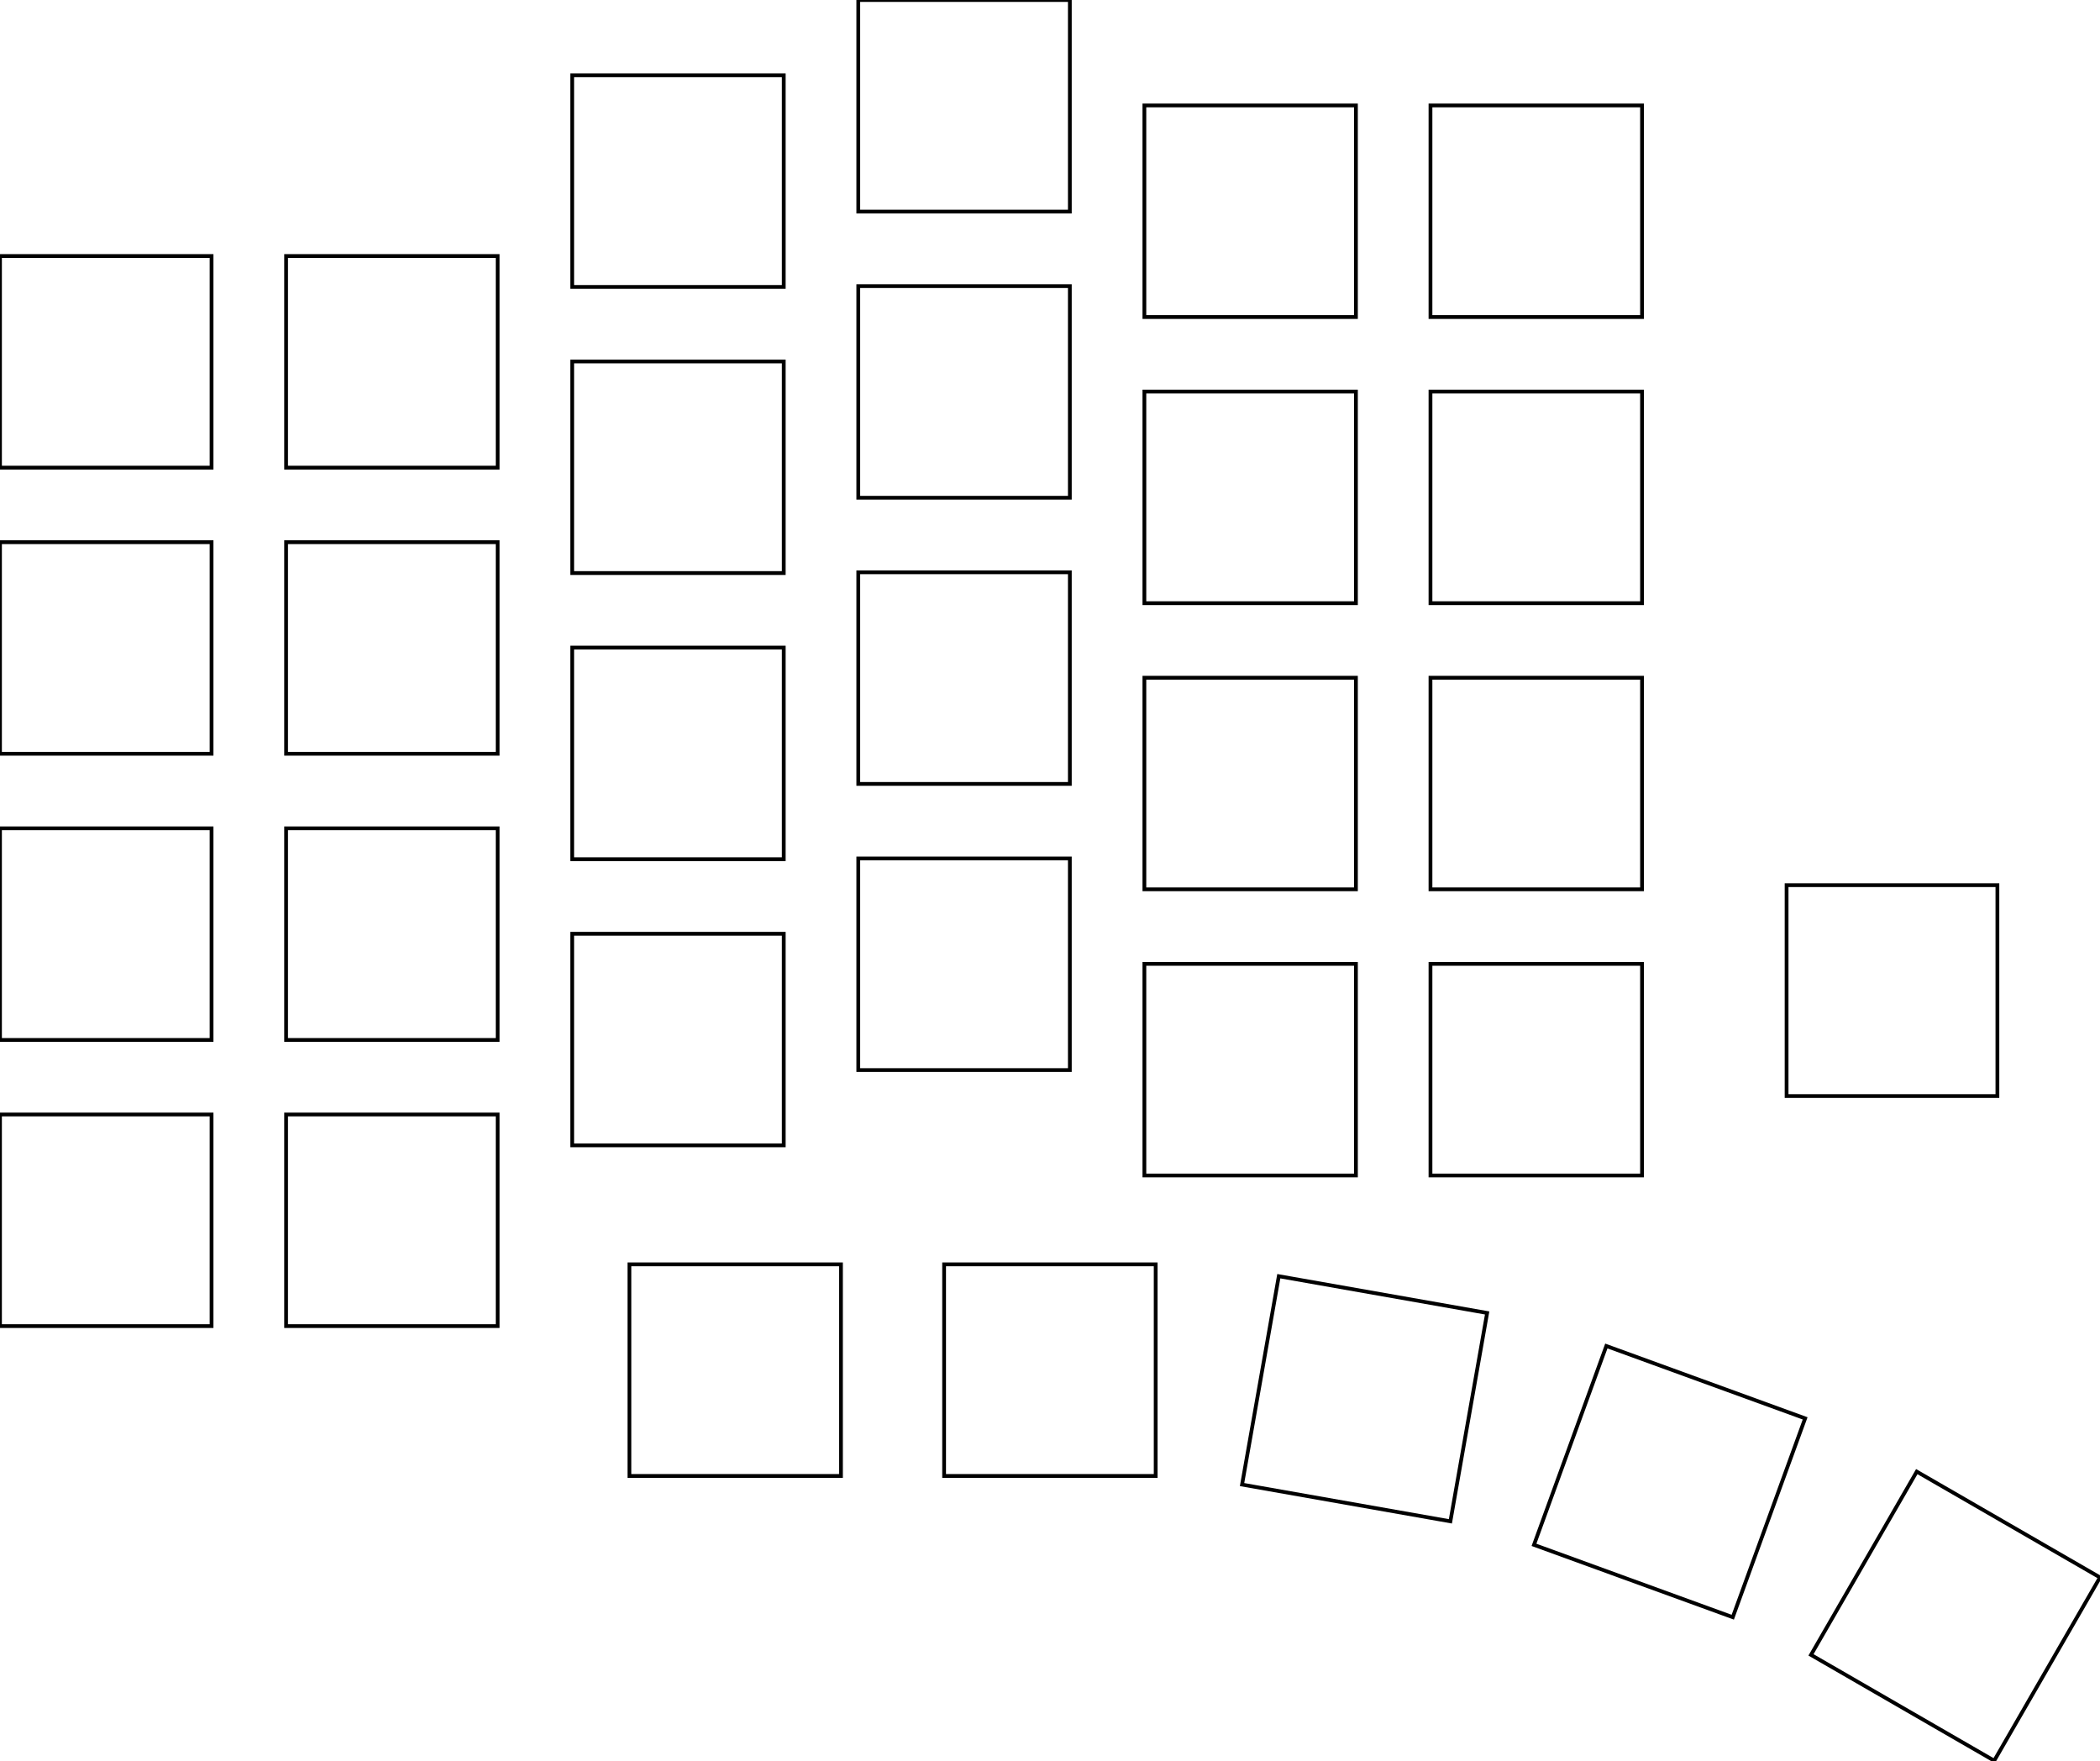
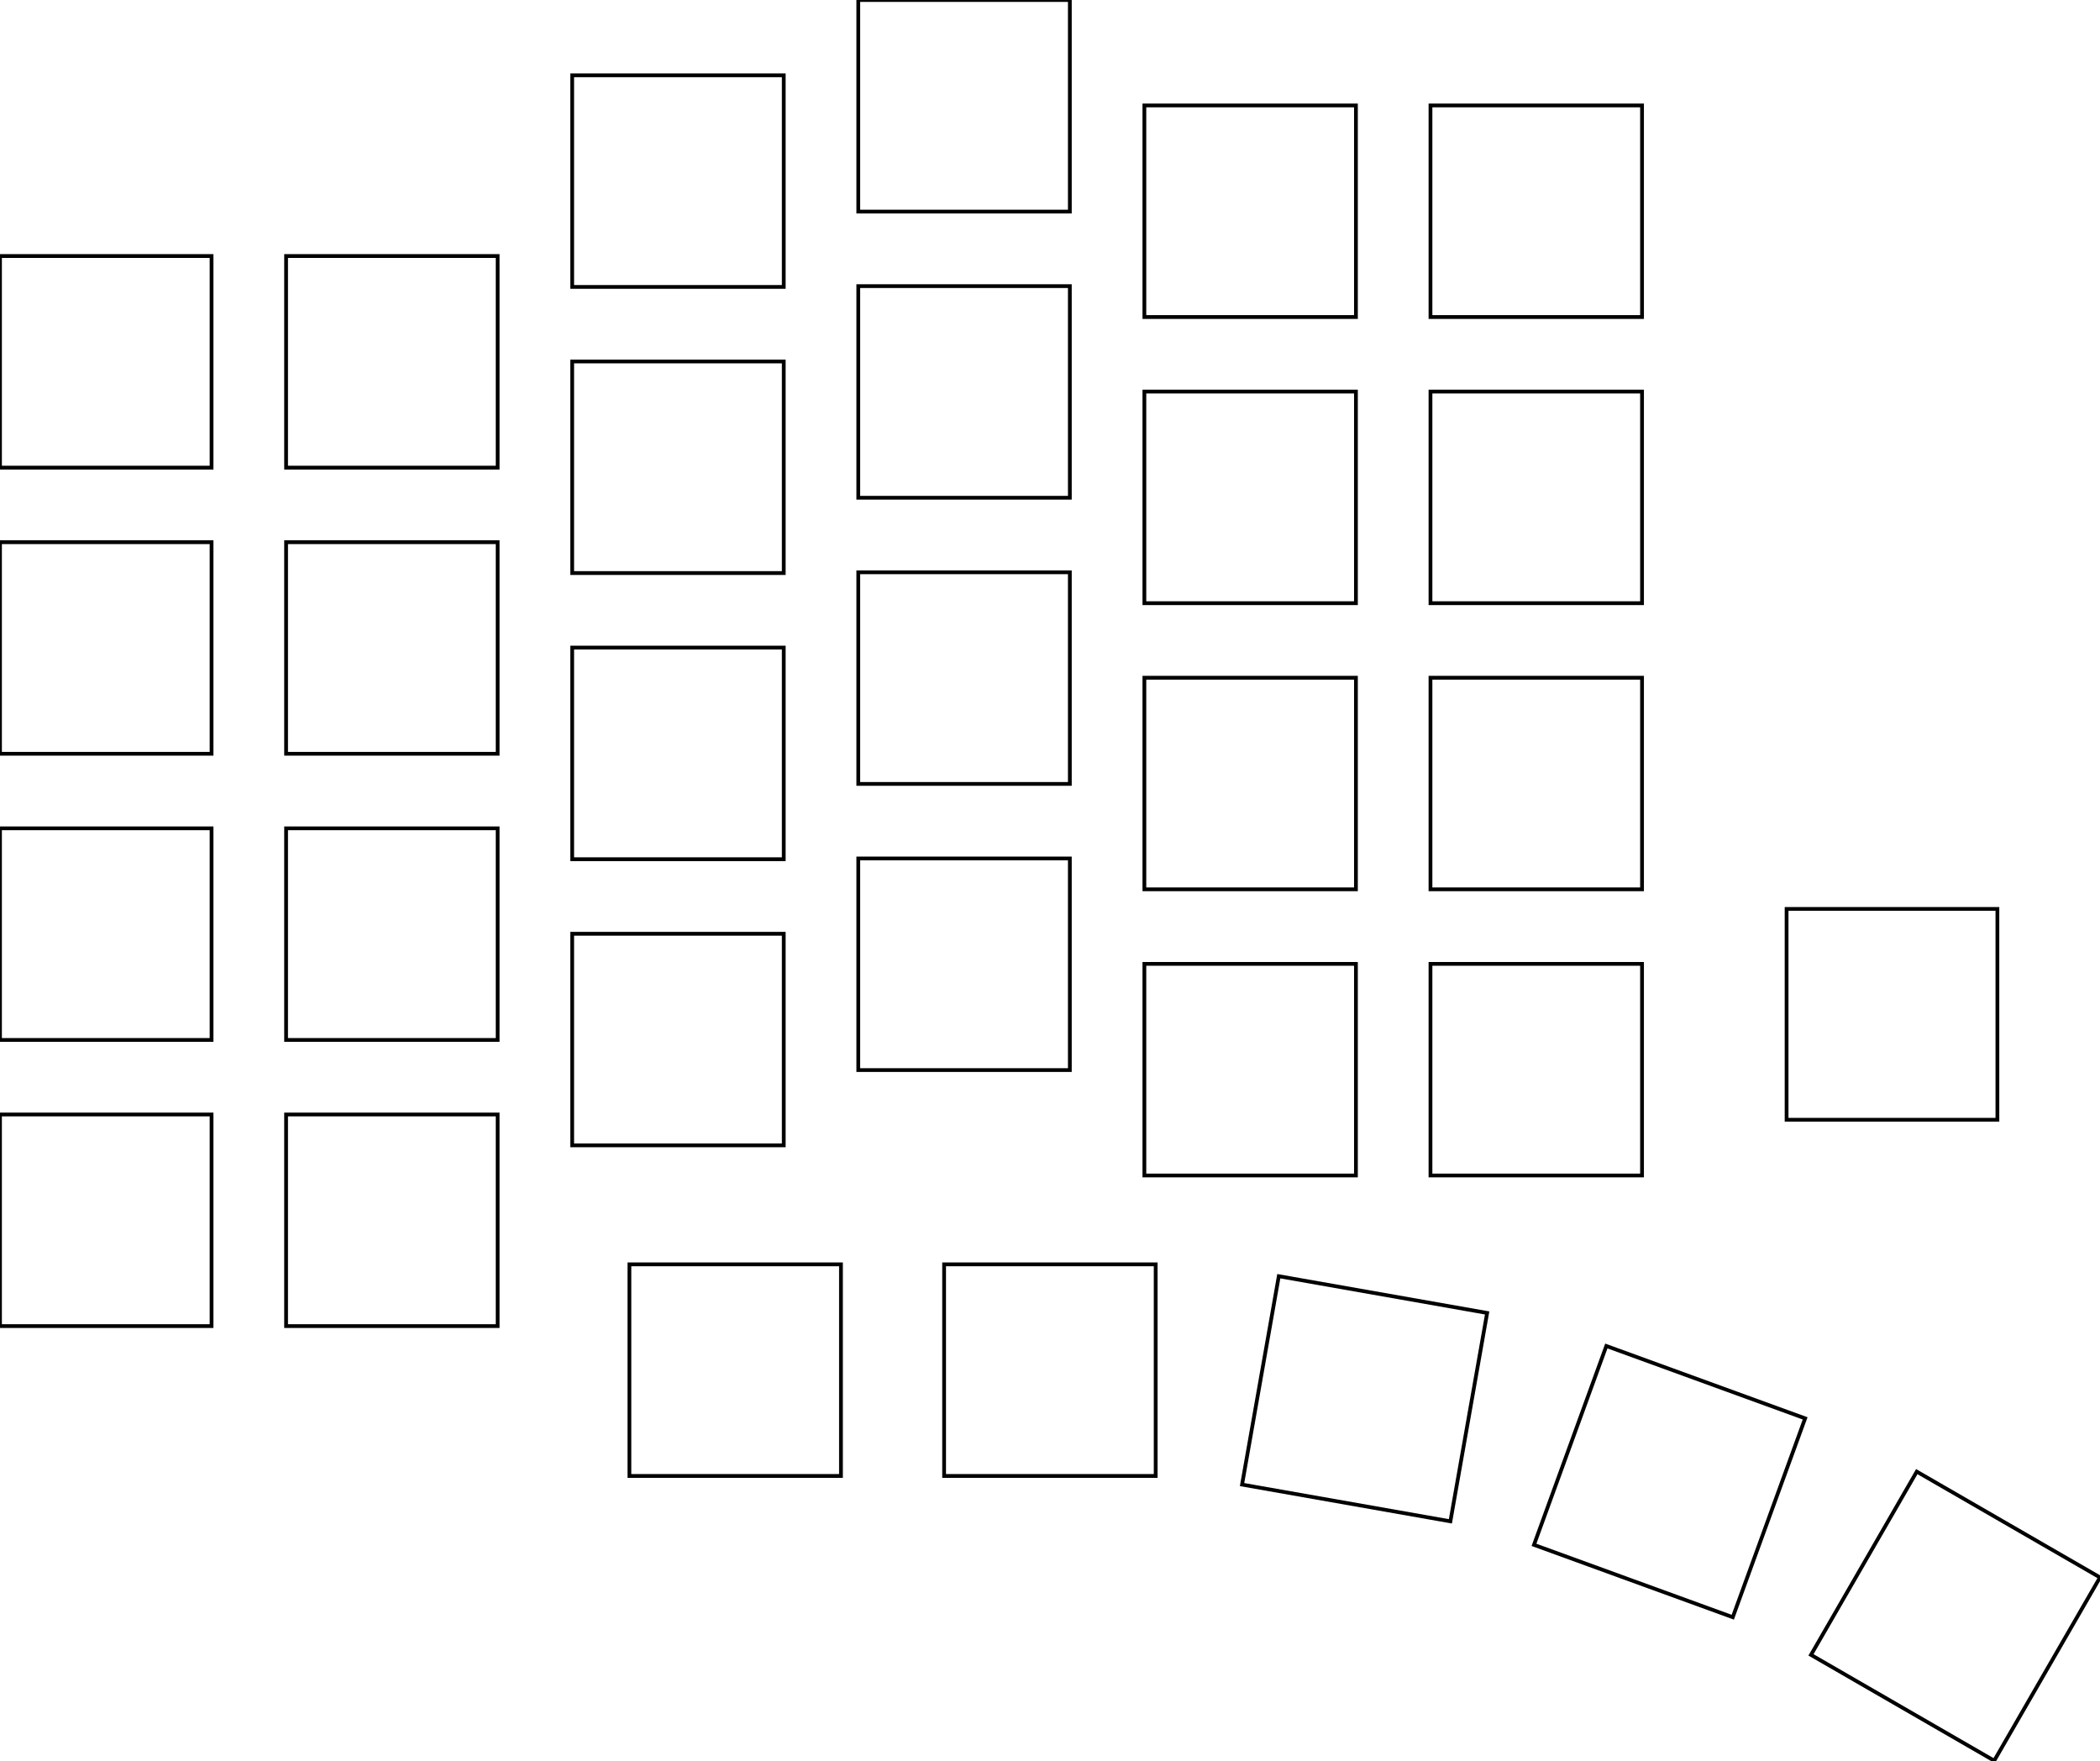
<svg xmlns="http://www.w3.org/2000/svg" width="139.464mm" height="116.905mm" viewBox="0 0 139.464 116.905">
  <g id="svgGroup" stroke-linecap="round" fill-rule="evenodd" font-size="9pt" stroke="#000" stroke-width="0.25mm" fill="none" style="stroke:#000;stroke-width:0.25mm;fill:none">
-     <path d="M 101.874 102.574 L 106.679 89.371 L 119.882 94.177 L 115.076 107.379 L 101.874 102.574 Z M 120.271 109.88 L 127.296 97.713 L 139.464 104.738 L 132.439 116.905 L 120.271 109.88 Z M 62.7 98 L 62.7 83.95 L 76.75 83.95 L 76.75 98 L 62.7 98 Z M 76 78.05 L 76 64 L 90.05 64 L 90.05 78.05 L 76 78.05 Z M 76 59.05 L 76 45 L 90.05 45 L 90.05 59.05 L 76 59.05 Z M 76 40.05 L 76 26 L 90.05 26 L 90.05 40.05 L 76 40.05 Z M 76 21.05 L 76 7 L 90.05 7 L 90.05 21.05 L 76 21.05 Z M 95 78.05 L 95 64 L 109.05 64 L 109.05 78.05 L 95 78.05 Z M 95 59.05 L 95 45 L 109.05 45 L 109.05 59.05 L 95 59.05 Z M 95 40.05 L 95 26 L 109.05 26 L 109.05 40.05 L 95 40.05 Z M 95 21.05 L 95 7 L 109.05 7 L 109.05 21.05 L 95 21.05 Z M 41.8 98 L 41.8 83.95 L 55.85 83.95 L 55.85 98 L 41.8 98 Z M 0 88.05 L 0 74 L 14.05 74 L 14.05 88.05 L 0 88.05 Z M 0 69.05 L 0 55 L 14.05 55 L 14.05 69.05 L 0 69.05 Z M 0 50.05 L 0 36 L 14.05 36 L 14.05 50.05 L 0 50.05 Z M 0 31.05 L 0 17 L 14.05 17 L 14.05 31.05 L 0 31.05 Z M 19 88.05 L 19 74 L 33.05 74 L 33.05 88.05 L 19 88.05 Z M 19 69.05 L 19 55 L 33.05 55 L 33.05 69.05 L 19 69.05 Z M 19 50.05 L 19 36 L 33.05 36 L 33.05 50.05 L 19 50.05 Z M 19 31.05 L 19 17 L 33.05 17 L 33.05 31.05 L 19 31.05 Z M 38 76.05 L 38 62 L 52.05 62 L 52.05 76.05 L 38 76.05 Z M 38 57.05 L 38 43 L 52.05 43 L 52.05 57.05 L 38 57.05 Z M 38 38.05 L 38 24 L 52.05 24 L 52.05 38.05 L 38 38.05 Z M 38 19.05 L 38 5 L 52.05 5 L 52.05 19.05 L 38 19.05 Z M 57 71.05 L 57 57 L 71.05 57 L 71.05 71.05 L 57 71.05 Z M 57 52.05 L 57 38 L 71.05 38 L 71.05 52.05 L 57 52.05 Z M 57 33.05 L 57 19 L 71.05 19 L 71.05 33.05 L 57 33.05 Z M 57 14.05 L 57 0 L 71.05 0 L 71.05 14.05 L 57 14.05 Z M 82.487 98.573 L 84.927 84.737 L 98.763 87.177 L 96.323 101.013 L 82.487 98.573 Z M 118.65 72.775 L 118.65 58.775 L 132.65 58.775 L 132.65 72.775 L 118.65 72.775 Z" vector-effect="non-scaling-stroke" />
+     <path d="M 101.874 102.574 L 106.679 89.371 L 119.882 94.177 L 115.076 107.379 L 101.874 102.574 Z M 120.271 109.88 L 127.296 97.713 L 139.464 104.738 L 132.439 116.905 L 120.271 109.88 Z M 62.7 98 L 62.7 83.95 L 76.75 83.95 L 76.75 98 L 62.7 98 Z M 76 78.05 L 76 64 L 90.05 64 L 90.05 78.05 L 76 78.05 Z M 76 59.05 L 76 45 L 90.05 45 L 90.05 59.05 L 76 59.05 Z M 76 40.05 L 76 26 L 90.05 26 L 90.05 40.05 L 76 40.05 Z M 76 21.05 L 76 7 L 90.05 7 L 90.05 21.05 L 76 21.05 Z M 95 78.05 L 95 64 L 109.05 64 L 109.05 78.05 L 95 78.05 Z M 95 59.05 L 95 45 L 109.05 45 L 109.05 59.05 L 95 59.05 Z M 95 40.05 L 95 26 L 109.05 26 L 109.05 40.05 L 95 40.05 Z M 95 21.05 L 95 7 L 109.05 7 L 109.05 21.05 L 95 21.05 Z M 41.8 98 L 41.8 83.95 L 55.85 83.95 L 55.85 98 L 41.8 98 Z M 0 88.05 L 0 74 L 14.05 74 L 14.05 88.05 L 0 88.05 Z M 0 69.05 L 0 55 L 14.05 55 L 14.05 69.05 L 0 69.05 Z M 0 50.05 L 0 36 L 14.05 36 L 14.05 50.05 L 0 50.05 Z M 0 31.05 L 0 17 L 14.05 17 L 14.05 31.05 L 0 31.05 Z M 19 88.05 L 19 74 L 33.05 74 L 33.05 88.05 L 19 88.05 Z M 19 69.05 L 19 55 L 33.05 55 L 33.05 69.05 L 19 69.05 Z M 19 50.05 L 19 36 L 33.05 36 L 33.05 50.05 L 19 50.05 Z M 19 31.05 L 19 17 L 33.05 17 L 33.05 31.05 L 19 31.05 Z M 38 76.05 L 38 62 L 52.05 62 L 52.05 76.05 L 38 76.05 Z M 38 57.05 L 38 43 L 52.05 43 L 52.05 57.05 L 38 57.05 Z M 38 38.05 L 38 24 L 52.05 24 L 52.05 38.05 L 38 38.05 Z M 38 19.05 L 38 5 L 52.05 5 L 52.05 19.05 L 38 19.05 Z M 57 71.05 L 57 57 L 71.05 57 L 71.05 71.05 L 57 71.05 Z M 57 52.05 L 57 38 L 71.05 38 L 71.05 52.05 L 57 52.05 Z M 57 33.05 L 57 19 L 71.05 19 L 71.05 33.05 L 57 33.05 Z M 57 14.05 L 57 0 L 71.05 0 L 71.05 14.05 L 57 14.05 Z M 82.487 98.573 L 84.927 84.737 L 98.763 87.177 L 96.323 101.013 L 82.487 98.573 Z M 118.65 74.35 L 118.65 60.35 L 132.65 60.35 L 132.65 74.35 L 118.65 74.35 Z" vector-effect="non-scaling-stroke" />
  </g>
</svg>
